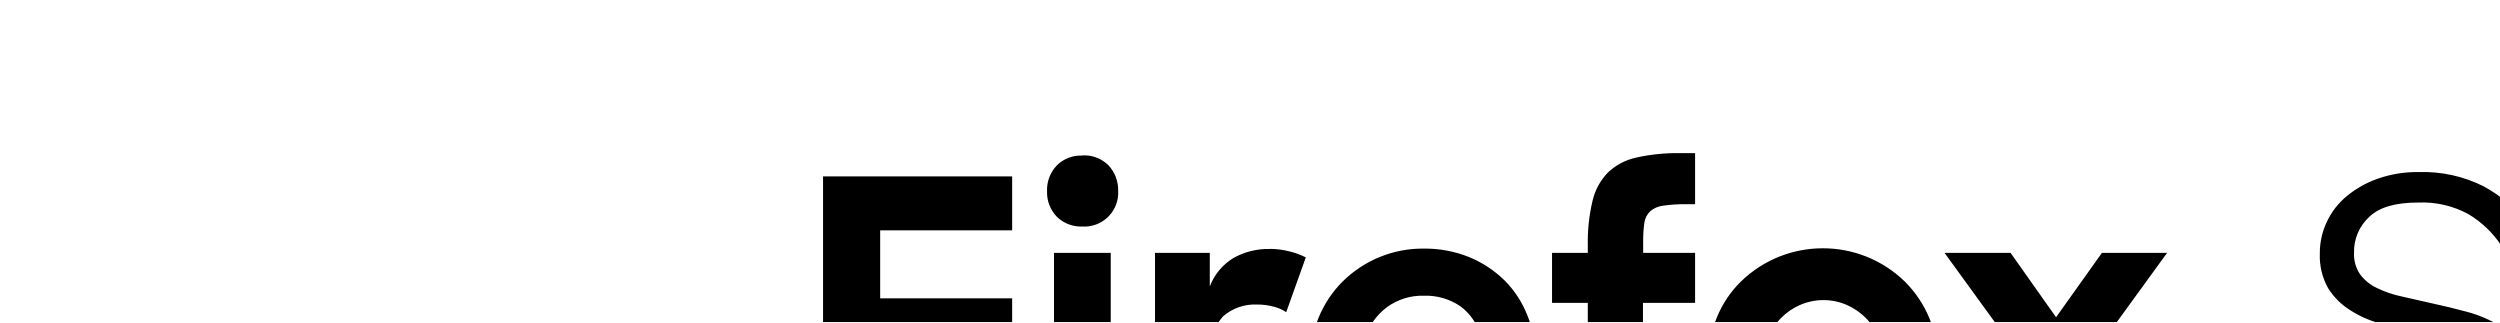
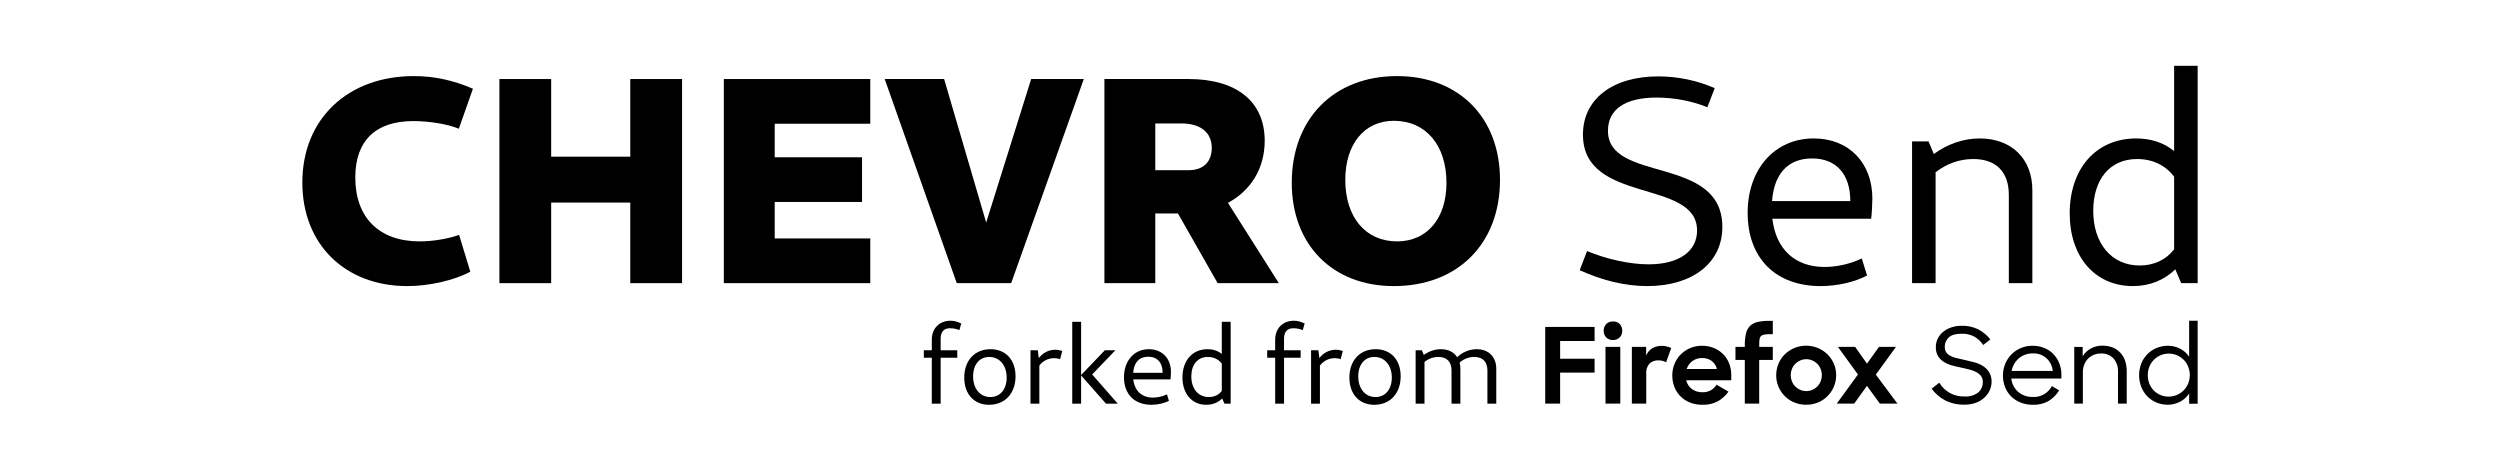
- <svg xmlns="http://www.w3.org/2000/svg" xmlns:xlink="http://www.w3.org/1999/xlink">
-   <symbol id="logo">
-     <path d="M84,48h5.83V35.87H103.3V30.45H89.83V23.51H103.3V18H84Zm23.57,0h5.79V25.81h-5.79Zm2.88-32.12a3.46,3.46,0,0,0-2.59,1,3.62,3.62,0,0,0-1,2.65,3.57,3.57,0,0,0,1,2.59,3.52,3.52,0,0,0,2.61,1,3.46,3.46,0,0,0,3.65-3.26c0-.12,0-.23,0-.35a3.71,3.71,0,0,0-1-2.65,3.5,3.5,0,0,0-2.67-1Zm19.14,9.53a7.22,7.22,0,0,0-3.72.93,5.82,5.82,0,0,0-2.4,2.89V25.81h-5.59V48h5.63V36.29a5.27,5.27,0,0,1,1.31-4,4.94,4.94,0,0,1,3.49-1.21,6.33,6.33,0,0,1,1.73.23,4,4,0,0,1,1.23.55l2-5.59a7.51,7.51,0,0,0-1.66-.61,8.11,8.11,0,0,0-2-.26Zm23.94,3.19a11.15,11.15,0,0,0-3.61-2.37,12.08,12.08,0,0,0-4.6-.86,11.62,11.62,0,0,0-8.3,3.37,11.17,11.17,0,0,0-2.44,3.67,11.59,11.59,0,0,0-.89,4.54,12.24,12.24,0,0,0,.83,4.52,10.52,10.52,0,0,0,2.36,3.66,10.93,10.93,0,0,0,3.71,2.44,12.75,12.75,0,0,0,4.85.88,12.15,12.15,0,0,0,6.12-1.39,13.25,13.25,0,0,0,4.11-3.74L151,40.6a6.23,6.23,0,0,1-2.18,2.15,6.36,6.36,0,0,1-3.33.8,6.7,6.7,0,0,1-4.13-1.25,6,6,0,0,1-2.23-3.43h17.62V36.74a11.71,11.71,0,0,0-.87-4.56,10.5,10.5,0,0,0-2.35-3.59Zm-14.21,5.85a6.38,6.38,0,0,1,2.26-3.12,6.11,6.11,0,0,1,3.74-1.15,6.26,6.26,0,0,1,3.73,1.08,5.56,5.56,0,0,1,2.1,3.19ZM167,16.08a6.05,6.05,0,0,0-2.91,1.54,6.15,6.15,0,0,0-1.56,2.89,18.1,18.1,0,0,0-.48,4.52v.78H158.4v5.1h3.65V48h5.63V30.91H173v-5.1h-5.3V24.75a13.34,13.34,0,0,1,.12-2,2,2,0,0,1,.6-1.19,2.45,2.45,0,0,1,1.33-.57,15.25,15.25,0,0,1,2.34-.15H173V15.63h-1.48A19.06,19.06,0,0,0,167,16.08Zm27.4,12.65a12,12,0,0,0-16.72,0,10.87,10.87,0,0,0-2.46,3.67,11.61,11.61,0,0,0-.89,4.5,11.46,11.46,0,0,0,7.07,10.64,11.73,11.73,0,0,0,4.64.9,12,12,0,0,0,4.66-.9,11.26,11.26,0,0,0,3.72-2.49,11.83,11.83,0,0,0,2.46-3.67,11.31,11.31,0,0,0,.9-4.48A11.43,11.43,0,0,0,194.4,28.73ZM191.7,39.3a5.88,5.88,0,0,1-1.29,2,6.53,6.53,0,0,1-1.93,1.31,6,6,0,0,1-4.76,0,6.34,6.34,0,0,1-1.93-1.31,6.06,6.06,0,0,1-1.3-2,6.48,6.48,0,0,1,0-4.86,5.76,5.76,0,0,1,1.3-2,6.08,6.08,0,0,1,1.93-1.32,6,6,0,0,1,4.76,0,6.37,6.37,0,0,1,1.93,1.32,5.73,5.73,0,0,1,1.29,2A6.39,6.39,0,0,1,191.7,39.3Zm29.47-13.49h-6.65l-4.68,6.57-4.64-6.57h-6.74l7.84,10.8L198,48h6.82l5-6.94L214.89,48h6.86l-8.46-11.34Zm34,7.46a12.88,12.88,0,0,0-3.37-1.44c-1.25-.34-2.46-.63-3.63-.88l-3.08-.7a10.64,10.64,0,0,1-2.51-.86A4.54,4.54,0,0,1,240.87,28a3.61,3.61,0,0,1-.62-2.19,4.8,4.8,0,0,1,1.58-3.7c1.06-1,2.73-1.44,5-1.44a9.84,9.84,0,0,1,5.07,1.17,10.47,10.47,0,0,1,3.39,3.23l2.79-2.18A15.22,15.22,0,0,0,253.45,19a13.8,13.8,0,0,0-6.59-1.44,12.13,12.13,0,0,0-4.14.66A10.33,10.33,0,0,0,239.53,20a7.53,7.53,0,0,0-2.05,2.63,7.41,7.41,0,0,0-.72,3.24,6.7,6.7,0,0,0,.84,3.53,7.06,7.06,0,0,0,2.2,2.22A11.11,11.11,0,0,0,242.86,33c1.13.32,2.29.6,3.47.84l3.26.74a12.63,12.63,0,0,1,2.8,1,5.86,5.86,0,0,1,2,1.56,3.88,3.88,0,0,1,.74,2.42,5.2,5.2,0,0,1-1.81,4.09A7.83,7.83,0,0,1,248,45.2a11,11,0,0,1-9.89-5.38l-3,2.34a15.86,15.86,0,0,0,5.23,4.54,16.06,16.06,0,0,0,7.7,1.7,12.58,12.58,0,0,0,4.38-.72,10.14,10.14,0,0,0,3.3-2,8.79,8.79,0,0,0,2.1-2.85,8.09,8.09,0,0,0,.74-3.39,6.94,6.94,0,0,0-1-3.8,7.71,7.71,0,0,0-2.42-2.37Zm27.51-4.72a10.53,10.53,0,0,0-3.58-2.34,11.89,11.89,0,0,0-4.49-.84,11.6,11.6,0,0,0-4.62.9,11.35,11.35,0,0,0-3.66,2.46A11.84,11.84,0,0,0,263,37a12.21,12.21,0,0,0,.82,4.51,10.53,10.53,0,0,0,2.36,3.64,11.24,11.24,0,0,0,3.7,2.42,12.41,12.41,0,0,0,4.82.88A11.68,11.68,0,0,0,280.82,47,12.84,12.84,0,0,0,285,42.82l-2.88-1.69a7.85,7.85,0,0,1-7.43,4.27,9,9,0,0,1-3.22-.53,8.21,8.21,0,0,1-2.55-1.5,8,8,0,0,1-1.78-2.28,7.79,7.79,0,0,1-.87-2.91h19.59V36.66a11.75,11.75,0,0,0-.86-4.54,10.92,10.92,0,0,0-2.35-3.57ZM266.4,35.22a8.88,8.88,0,0,1,1-2.73,8.55,8.55,0,0,1,1.79-2.18,8,8,0,0,1,2.44-1.43,8.31,8.31,0,0,1,3-.52,7.45,7.45,0,0,1,7.84,6.86ZM308.82,28a8.11,8.11,0,0,0-3-2,10.89,10.89,0,0,0-3.92-.67,9.06,9.06,0,0,0-4.58,1.14,8.76,8.76,0,0,0-3.14,3V25.82h-3.29V48h3.37V35.67a7.92,7.92,0,0,1,.53-2.93,7,7,0,0,1,1.48-2.3,6.46,6.46,0,0,1,2.22-1.5,7,7,0,0,1,2.75-.54,6.33,6.33,0,0,1,5,1.93A7.46,7.46,0,0,1,308,35.51V48h3.41V35.34a12.46,12.46,0,0,0-.66-4.19A8.68,8.68,0,0,0,308.82,28Zm27-12.42v14.1a8.14,8.14,0,0,0-1.58-1.83,10.08,10.08,0,0,0-2-1.36,10.39,10.39,0,0,0-2.3-.84,10.22,10.22,0,0,0-2.4-.28,11.63,11.63,0,0,0-4.4.84,11.09,11.09,0,0,0-3.59,2.38,11.3,11.3,0,0,0-2.42,3.65,12.81,12.81,0,0,0,0,9.32,11.56,11.56,0,0,0,2.4,3.66,10.58,10.58,0,0,0,3.59,2.38,11.77,11.77,0,0,0,4.42.84,9.69,9.69,0,0,0,2.4-.31,11,11,0,0,0,2.3-.86,9.72,9.72,0,0,0,2-1.37,8.75,8.75,0,0,0,1.58-1.85v4h3.33V15.59Zm-.37,24.58a8.3,8.3,0,0,1-10.85,4.47h0a7.68,7.68,0,0,1-2.6-1.76,7.88,7.88,0,0,1-1.73-2.67,8.93,8.93,0,0,1-.62-3.35,8.67,8.67,0,0,1,.62-3.3A8,8,0,0,1,322,30.89a8.17,8.17,0,0,1,2.6-1.79,8.27,8.27,0,0,1,6.51,0,8.64,8.64,0,0,1,2.63,1.81,7.85,7.85,0,0,1,1.72,2.67,8.67,8.67,0,0,1,.62,3.26,8.86,8.86,0,0,1-.65,3.33Z" fill="currentColor" />
-   </symbol>
-   <use xlink:href="#logo" />
+ <svg xmlns="http://www.w3.org/2000/svg" version="1.1" id="logo" width="340" height="64">
+   <defs id="defs11" />
+   <g id="g902" transform="matrix(1.000008,0,0,1.000008,4.562645,-79.66188)" style="fill:currentColor;fill-opacity:1">
+     <g aria-label="CHEVRO Send" id="text17" style="fill:currentColor;fill-opacity:1">
+       <path d="m 50.836,118.569 c 3,0 6.44,-0.8 8.56,-1.96 l -1.52,-5 c -1.6,0.56 -3.64,0.88 -5.36,0.88 -5.56,0 -8.76,-3.28 -8.76,-8.68 0,-5.08 2.84,-7.68 7.88,-7.68 2.16,0 4.68,0.4 6.2,1.04 l 1.92,-5.44 c -2.68,-1.16 -5.28,-1.72 -8.04,-1.72 -8.92,0 -15.16,5.76 -15.16,14.48 0,8.44 5.84,14.08 14.28,14.08 z" id="path43" style="fill:currentColor;fill-opacity:1" />
+       <path d="m 63.356,118.169 h 7.04 v -10.96 h 10.76 v 10.96 h 7.04 V 90.409 h -7.04 v 10.56 h -10.76 V 90.409 h -7.04 z" id="path45" style="fill:currentColor;fill-opacity:1" />
+       <path d="m 93.876,118.169 h 19.92 v -6.08 h -13 v -4.96 h 11.88 v -6.08 h -11.88 v -4.56 h 13 v -6.08 H 93.876 Z" id="path47" style="fill:currentColor;fill-opacity:1" />
+       <path d="m 125.556,118.169 h 7.4 l 9.88,-27.76 h -7.16 l -6.12,19.52 -5.72,-19.52 h -8.08 z" id="path49" style="fill:currentColor;fill-opacity:1" />
+       <path d="m 145.636,118.169 h 6.92 v -9.48 h 3.08 l 5.4,9.48 h 8.32 l -6.92,-10.92 c 3.12,-1.68 5,-4.68 5,-8.44 0,-5.36 -3.84,-8.4 -10.36,-8.4 h -11.44 z m 6.92,-15.36 v -6.36 h 3.56 c 2.6,0 4.12,1.24 4.12,3.32 0,1.88 -1.12,3.04 -3.16,3.04 z" id="path51" style="fill:currentColor;fill-opacity:1" />
+       <path d="m 184.996,118.569 c 8.68,0 14.44,-5.76 14.44,-14.44 0,-8.48 -5.6,-14.12 -14,-14.12 -8.6,0 -14.32,5.8 -14.32,14.52 0,8.44 5.56,14.04 13.88,14.04 z m 0.44,-6.08 c -4.28,0 -7.04,-3.28 -7.04,-8.36 0,-4.88 2.6,-8.04 6.6,-8.04 4.36,0 7.16,3.32 7.16,8.44 0,4.84 -2.64,7.96 -6.72,7.96 z" id="path53" style="fill:currentColor;fill-opacity:1" />
+       <path d="m 219.436,118.569 c 6.2,0 10.24,-3.16 10.24,-8.04 0,-9.84 -15.56,-5.92 -15.56,-13.08 0,-2.92 2.36,-4.52 6.6,-4.52 2.36,0 4.92,0.48 6.92,1.32 l 1,-2.6 c -2.36,-1.04 -5.04,-1.6 -7.68,-1.6 -6.2,0 -10.24,3.08 -10.24,7.92 0,9.52 15.52,5.96 15.52,13.04 0,2.8 -2.4,4.6 -6.6,4.6 -2.52,0 -5.64,-0.68 -8.36,-1.8 l -1,2.6 c 3.08,1.4 6.2,2.16 9.16,2.16 z" id="path55" style="fill:currentColor;fill-opacity:1" />
+       <path d="m 243.036,118.569 c 2.2,0 4.6,-0.52 6.32,-1.44 l -0.72,-2.32 c -1.48,0.72 -3.36,1.16 -5.04,1.16 -4.08,0 -6.64,-2.44 -7.12,-6.56 h 13.44 c 0.08,-0.6 0.16,-2 0.16,-2.76 0,-4.84 -3.2,-8.16 -7.96,-8.16 -5.36,0 -9,4.2 -9,10.12 0,6.16 3.8,9.96 9.92,9.96 z m -6.6,-11.56 c 0.28,-3.76 2.2,-5.8 5.44,-5.8 3.28,0 5.2,2.12 5.2,5.8 z" id="path57" style="fill:currentColor;fill-opacity:1" />
+       <path d="m 268.636,118.169 h 3.2 v -12.64 c 0,-4.28 -2.84,-7.04 -7.16,-7.04 -2.2,0 -4.4,0.76 -6.24,2.12 l -0.72,-1.72 h -2.24 v 19.28 h 3.2 v -15.08 c 1.48,-1.16 3.24,-1.8 5.12,-1.8 3.12,0 4.84,1.76 4.84,4.88 z" id="path59" style="fill:currentColor;fill-opacity:1" />
+       <path d="m 285.516,118.569 c 2.32,0 4.28,-0.84 5.76,-2.28 l 0.8,1.88 h 2.24 V 88.609 h -3.2 v 11.6 c -1.36,-1.12 -3.12,-1.72 -5.16,-1.72 -5.44,0 -9.04,4.08 -9.04,10.2 0,5.92 3.44,9.88 8.6,9.88 z m 5.6,-5 c -1.08,1.4 -2.72,2.2 -4.68,2.2 -3.84,0 -6.32,-3 -6.32,-7.44 0,-4.24 2.24,-7.04 5.96,-7.04 2.16,0 3.88,0.88 5.04,2.4 z" id="path61" style="fill:currentColor;fill-opacity:1" />
+     </g>
+     <g id="use5" transform="matrix(0.3477565,0,0,0.3477565,176.3743,117.8613)" style="fill:currentColor;fill-opacity:1">
+       <path d="m 84,48 h 5.83 V 35.87 H 103.3 V 30.45 H 89.83 V 23.51 H 103.3 V 18 H 84 Z m 23.57,0 h 5.79 V 25.81 h -5.79 z m 2.88,-32.12 a 3.46,3.46 0 0 0 -2.59,1 3.62,3.62 0 0 0 -1,2.65 3.57,3.57 0 0 0 1,2.59 3.52,3.52 0 0 0 2.61,1 3.46,3.46 0 0 0 3.65,-3.26 c 0,-0.12 0,-0.23 0,-0.35 a 3.71,3.71 0 0 0 -1,-2.65 3.5,3.5 0 0 0 -2.67,-1 z m 19.14,9.53 a 7.22,7.22 0 0 0 -3.72,0.93 5.82,5.82 0 0 0 -2.4,2.89 v -3.42 h -5.59 V 48 h 5.63 V 36.29 a 5.27,5.27 0 0 1 1.31,-4 4.94,4.94 0 0 1 3.49,-1.21 6.33,6.33 0 0 1 1.73,0.23 4,4 0 0 1 1.23,0.55 l 2,-5.59 a 7.51,7.51 0 0 0 -1.66,-0.61 8.11,8.11 0 0 0 -2,-0.26 z m 23.94,3.19 a 11.15,11.15 0 0 0 -3.61,-2.37 12.08,12.08 0 0 0 -4.6,-0.86 11.62,11.62 0 0 0 -8.3,3.37 11.17,11.17 0 0 0 -2.44,3.67 11.59,11.59 0 0 0 -0.89,4.54 12.24,12.24 0 0 0 0.83,4.52 10.52,10.52 0 0 0 2.36,3.66 10.93,10.93 0 0 0 3.71,2.44 12.75,12.75 0 0 0 4.85,0.88 12.15,12.15 0 0 0 6.12,-1.39 13.25,13.25 0 0 0 4.11,-3.74 L 151,40.6 a 6.23,6.23 0 0 1 -2.18,2.15 6.36,6.36 0 0 1 -3.33,0.8 6.7,6.7 0 0 1 -4.13,-1.25 6,6 0 0 1 -2.23,-3.43 h 17.62 v -2.13 a 11.71,11.71 0 0 0 -0.87,-4.56 10.5,10.5 0 0 0 -2.35,-3.59 z m -14.21,5.85 a 6.38,6.38 0 0 1 2.26,-3.12 6.11,6.11 0 0 1 3.74,-1.15 6.26,6.26 0 0 1 3.73,1.08 5.56,5.56 0 0 1 2.1,3.19 z M 167,16.08 a 6.05,6.05 0 0 0 -2.91,1.54 6.15,6.15 0 0 0 -1.56,2.89 18.1,18.1 0 0 0 -0.48,4.52 v 0.78 h -3.65 v 5.1 h 3.65 V 48 h 5.63 V 30.91 H 173 v -5.1 h -5.3 v -1.06 a 13.34,13.34 0 0 1 0.12,-2 2,2 0 0 1 0.6,-1.19 2.45,2.45 0 0 1 1.33,-0.57 15.25,15.25 0 0 1 2.34,-0.15 H 173 v -5.21 h -1.48 A 19.06,19.06 0 0 0 167,16.08 Z m 27.4,12.65 a 12,12 0 0 0 -16.72,0 10.87,10.87 0 0 0 -2.46,3.67 11.61,11.61 0 0 0 -0.89,4.5 11.46,11.46 0 0 0 7.07,10.64 11.73,11.73 0 0 0 4.64,0.9 12,12 0 0 0 4.66,-0.9 11.26,11.26 0 0 0 3.72,-2.49 11.83,11.83 0 0 0 2.46,-3.67 11.31,11.31 0 0 0 0.9,-4.48 11.43,11.43 0 0 0 -3.38,-8.17 z m -2.7,10.57 a 5.88,5.88 0 0 1 -1.29,2 6.53,6.53 0 0 1 -1.93,1.31 6,6 0 0 1 -4.76,0 6.34,6.34 0 0 1 -1.93,-1.31 6.06,6.06 0 0 1 -1.3,-2 6.48,6.48 0 0 1 0,-4.86 5.76,5.76 0 0 1 1.3,-2 6.08,6.08 0 0 1 1.93,-1.32 6,6 0 0 1 4.76,0 6.37,6.37 0 0 1 1.93,1.32 5.73,5.73 0 0 1 1.29,2 6.39,6.39 0 0 1 0,4.86 z m 29.47,-13.49 h -6.65 l -4.68,6.57 -4.64,-6.57 h -6.74 L 206.3,36.61 198,48 h 6.82 l 5,-6.94 5.07,6.94 h 6.86 l -8.46,-11.34 z m 34,7.46 a 12.88,12.88 0 0 0 -3.37,-1.44 c -1.25,-0.34 -2.46,-0.63 -3.63,-0.88 l -3.08,-0.7 a 10.64,10.64 0 0 1 -2.51,-0.86 4.54,4.54 0 0 1 -1.71,-1.39 3.61,3.61 0 0 1 -0.62,-2.19 4.8,4.8 0 0 1 1.58,-3.7 c 1.06,-1 2.73,-1.44 5,-1.44 a 9.84,9.84 0 0 1 5.07,1.17 10.47,10.47 0 0 1 3.39,3.23 l 2.79,-2.18 a 15.22,15.22 0 0 0 -4.63,-3.89 13.8,13.8 0 0 0 -6.59,-1.44 12.13,12.13 0 0 0 -4.14,0.66 10.33,10.33 0 0 0 -3.19,1.78 7.53,7.53 0 0 0 -2.05,2.63 7.41,7.41 0 0 0 -0.72,3.24 6.7,6.7 0 0 0 0.84,3.53 7.06,7.06 0 0 0 2.2,2.22 11.11,11.11 0 0 0 3.06,1.38 c 1.13,0.32 2.29,0.6 3.47,0.84 l 3.26,0.74 a 12.63,12.63 0 0 1 2.8,1 5.86,5.86 0 0 1 2,1.56 3.88,3.88 0 0 1 0.74,2.42 5.2,5.2 0 0 1 -1.81,4.09 7.83,7.83 0 0 1 -5.32,1.55 11,11 0 0 1 -9.89,-5.38 l -3,2.34 a 15.86,15.86 0 0 0 5.23,4.54 16.06,16.06 0 0 0 7.7,1.7 12.58,12.58 0 0 0 4.38,-0.72 10.14,10.14 0 0 0 3.3,-2 8.79,8.79 0 0 0 2.1,-2.85 8.09,8.09 0 0 0 0.74,-3.39 6.94,6.94 0 0 0 -1,-3.8 7.71,7.71 0 0 0 -2.42,-2.37 z m 27.51,-4.72 a 10.53,10.53 0 0 0 -3.58,-2.34 11.89,11.89 0 0 0 -4.49,-0.84 11.6,11.6 0 0 0 -4.62,0.9 11.35,11.35 0 0 0 -3.66,2.46 11.84,11.84 0 0 0 -3.33,8.27 12.21,12.21 0 0 0 0.82,4.51 10.53,10.53 0 0 0 2.36,3.64 11.24,11.24 0 0 0 3.7,2.42 12.41,12.41 0 0 0 4.82,0.88 11.68,11.68 0 0 0 6.12,-1.45 12.84,12.84 0 0 0 4.18,-4.18 l -2.88,-1.69 a 7.85,7.85 0 0 1 -7.43,4.27 9,9 0 0 1 -3.22,-0.53 8.21,8.21 0 0 1 -2.55,-1.5 8,8 0 0 1 -1.78,-2.28 7.79,7.79 0 0 1 -0.87,-2.91 h 19.59 V 36.66 A 11.75,11.75 0 0 0 285,32.12 10.92,10.92 0 0 0 282.65,28.55 Z m -16.28,6.67 a 8.88,8.88 0 0 1 1,-2.73 8.55,8.55 0 0 1 1.79,-2.18 8,8 0 0 1 2.44,-1.43 8.31,8.31 0 0 1 3,-0.52 7.45,7.45 0 0 1 7.84,6.86 z M 308.82,28 a 8.11,8.11 0 0 0 -3,-2 10.89,10.89 0 0 0 -3.92,-0.67 9.06,9.06 0 0 0 -4.58,1.14 8.76,8.76 0 0 0 -3.14,3 v -3.65 h -3.29 V 48 h 3.37 V 35.67 a 7.92,7.92 0 0 1 0.53,-2.93 7,7 0 0 1 1.48,-2.3 6.46,6.46 0 0 1 2.22,-1.5 7,7 0 0 1 2.75,-0.54 6.33,6.33 0 0 1 5,1.93 7.46,7.46 0 0 1 1.76,5.18 V 48 h 3.41 V 35.34 A 12.46,12.46 0 0 0 310.75,31.15 8.68,8.68 0 0 0 308.82,28 Z m 27,-12.42 v 14.1 a 8.14,8.14 0 0 0 -1.58,-1.83 10.08,10.08 0 0 0 -2,-1.36 10.39,10.39 0 0 0 -2.3,-0.84 10.22,10.22 0 0 0 -2.4,-0.28 11.63,11.63 0 0 0 -4.4,0.84 11.09,11.09 0 0 0 -3.59,2.38 11.3,11.3 0 0 0 -2.42,3.65 12.81,12.81 0 0 0 0,9.32 11.56,11.56 0 0 0 2.4,3.66 10.58,10.58 0 0 0 3.59,2.38 11.77,11.77 0 0 0 4.42,0.84 9.69,9.69 0 0 0 2.4,-0.31 11,11 0 0 0 2.3,-0.86 9.72,9.72 0 0 0 2,-1.37 8.75,8.75 0 0 0 1.58,-1.85 v 4 h 3.33 V 15.59 Z m -0.37,24.58 a 8.3,8.3 0 0 1 -10.85,4.47 v 0 a 7.68,7.68 0 0 1 -2.6,-1.76 7.88,7.88 0 0 1 -1.73,-2.67 8.93,8.93 0 0 1 -0.62,-3.35 8.67,8.67 0 0 1 0.62,-3.3 8,8 0 0 1 1.73,-2.66 8.17,8.17 0 0 1 2.6,-1.79 8.27,8.27 0 0 1 6.51,0 8.64,8.64 0 0 1 2.63,1.81 7.85,7.85 0 0 1 1.72,2.67 8.67,8.67 0 0 1 0.62,3.26 8.86,8.86 0 0 1 -0.65,3.33 z" id="path39" style="fill:currentColor;fill-opacity:1" />
+     </g>
+     <g aria-label="forked from" id="text855" style="font-style:normal;font-variant:normal;font-weight:normal;font-stretch:normal;font-size:40px;line-height:1.25;font-family:Cantarell;-inkscape-font-specification:'Cantarell, Normal';font-variant-ligatures:normal;font-variant-caps:normal;font-variant-numeric:normal;font-variant-east-asian:normal;fill:currentColor;fill-opacity:1;stroke:none" transform="matrix(0.376614,0,0,0.376614,72.4638,80.57799)">
+       <path d="m 131.955,143.342 h 3.2 v -16.6 h 6 v -2.68 h -6 v -4.2 c 0,-2.48 1.16,-3.76 3.36,-3.76 1.04,0 2.4,0.2 3.4,0.68 l 0.68,-2.4 c -1.24,-0.6 -2.48,-1 -3.84,-1 -4.08,0 -6.8,2.76 -6.8,6.88 v 3.8 h -2.88 v 2.68 h 2.88 z" id="path857" style="fill:currentColor;fill-opacity:1" />
+       <path d="m 152.675,143.742 c 5.68,0 9.52,-4.12 9.52,-10.28 0,-5.96 -3.56,-9.8 -9.04,-9.8 -5.68,0 -9.48,4.08 -9.48,10.24 0,5.96 3.52,9.84 9,9.84 z m 0.44,-2.8 c -3.72,0 -6.24,-3 -6.24,-7.44 0,-4.28 2.28,-7.04 5.84,-7.04 3.72,0 6.28,3.04 6.28,7.44 0,4.24 -2.32,7.04 -5.88,7.04 z" id="path859" style="fill:currentColor;fill-opacity:1" />
+       <path d="m 167.595,143.342 h 3.2 v -13.76 c 1.24,-1.68 3.2,-2.68 5.36,-2.68 0.76,0 1.48,0.12 2.12,0.36 l 0.8,-2.96 c -0.84,-0.28 -1.68,-0.44 -2.56,-0.44 -2.32,0 -4.48,1.12 -5.92,3 l -0.36,-2.8 h -2.64 z" id="path861" style="fill:currentColor;fill-opacity:1" />
+       <path d="m 194.875,143.342 h 4.24 l -9.24,-10.56 8.36,-8.72 h -3.8 l -8.56,8.92 v -19.2 h -3.2 v 29.56 h 3.2 v -10.2 z" id="path863" style="fill:currentColor;fill-opacity:1" />
+       <path d="m 211.275,143.742 c 2.2,0 4.6,-0.52 6.32,-1.44 l -0.72,-2.32 c -1.48,0.72 -3.36,1.16 -5.04,1.16 -4.08,0 -6.64,-2.44 -7.12,-6.56 h 13.44 c 0.08,-0.6 0.16,-2 0.16,-2.76 0,-4.84 -3.2,-8.16 -7.96,-8.16 -5.36,0 -9,4.2 -9,10.12 0,6.16 3.8,9.96 9.92,9.96 z m -6.6,-11.56 c 0.28,-3.76 2.2,-5.8 5.44,-5.8 3.28,0 5.2,2.12 5.2,5.8 z" id="path865" style="fill:currentColor;fill-opacity:1" />
+       <path d="m 231.075,143.742 c 2.32,0 4.28,-0.84 5.76,-2.28 l 0.8,1.88 h 2.24 v -29.56 h -3.2 v 11.6 c -1.36,-1.12 -3.12,-1.72 -5.16,-1.72 -5.44,0 -9.04,4.08 -9.04,10.2 0,5.92 3.44,9.88 8.6,9.88 z m 5.6,-5 c -1.08,1.4 -2.72,2.2 -4.68,2.2 -3.84,0 -6.32,-3 -6.32,-7.44 0,-4.24 2.24,-7.04 5.96,-7.04 2.16,0 3.88,0.88 5.04,2.4 z" id="path867" style="fill:currentColor;fill-opacity:1" />
+       <path d="m 255.955,143.342 h 3.2 v -16.6 h 6 v -2.68 h -6 v -4.2 c 0,-2.48 1.16,-3.76 3.36,-3.76 1.04,0 2.4,0.2 3.4,0.68 l 0.68,-2.4 c -1.24,-0.6 -2.48,-1 -3.84,-1 -4.08,0 -6.8,2.76 -6.8,6.88 v 3.8 h -2.88 v 2.68 h 2.88 z" id="path869" style="fill:currentColor;fill-opacity:1" />
+       <path d="m 268.915,143.342 h 3.2 v -13.76 c 1.24,-1.68 3.2,-2.68 5.36,-2.68 0.76,0 1.48,0.12 2.12,0.36 l 0.8,-2.96 c -0.84,-0.28 -1.68,-0.44 -2.56,-0.44 -2.32,0 -4.48,1.12 -5.92,3 l -0.36,-2.8 h -2.64 z" id="path871" style="fill:currentColor;fill-opacity:1" />
+       <path d="m 291.755,143.742 c 5.68,0 9.52,-4.12 9.52,-10.28 0,-5.96 -3.56,-9.8 -9.04,-9.8 -5.68,0 -9.48,4.08 -9.48,10.24 0,5.96 3.52,9.84 9,9.84 z m 0.44,-2.8 c -3.72,0 -6.24,-3 -6.24,-7.44 0,-4.28 2.28,-7.04 5.84,-7.04 3.72,0 6.28,3.04 6.28,7.44 0,4.24 -2.32,7.04 -5.88,7.04 z" id="path873" style="fill:currentColor;fill-opacity:1" />
+       <path d="m 332.595,143.342 h 3.2 v -12.64 c 0,-4.28 -2.8,-7.04 -7.08,-7.04 -2.56,0 -5.08,1.04 -7.04,2.88 -1.2,-1.84 -3.24,-2.88 -5.88,-2.88 -2.2,0 -4.36,0.76 -6.16,2.08 l -0.72,-1.68 h -2.24 v 19.28 h 3.2 v -15.08 c 1.44,-1.16 3.16,-1.8 5,-1.8 3.08,0 4.76,1.76 4.76,4.88 v 12 h 3.2 v -12.64 c 0,-0.8 -0.08,-1.52 -0.28,-2.2 1.48,-1.32 3.32,-2.04 5.28,-2.04 3.08,0 4.76,1.76 4.76,4.88 z" id="path875" style="fill:currentColor;fill-opacity:1" />
+     </g>
+   </g>
</svg>
